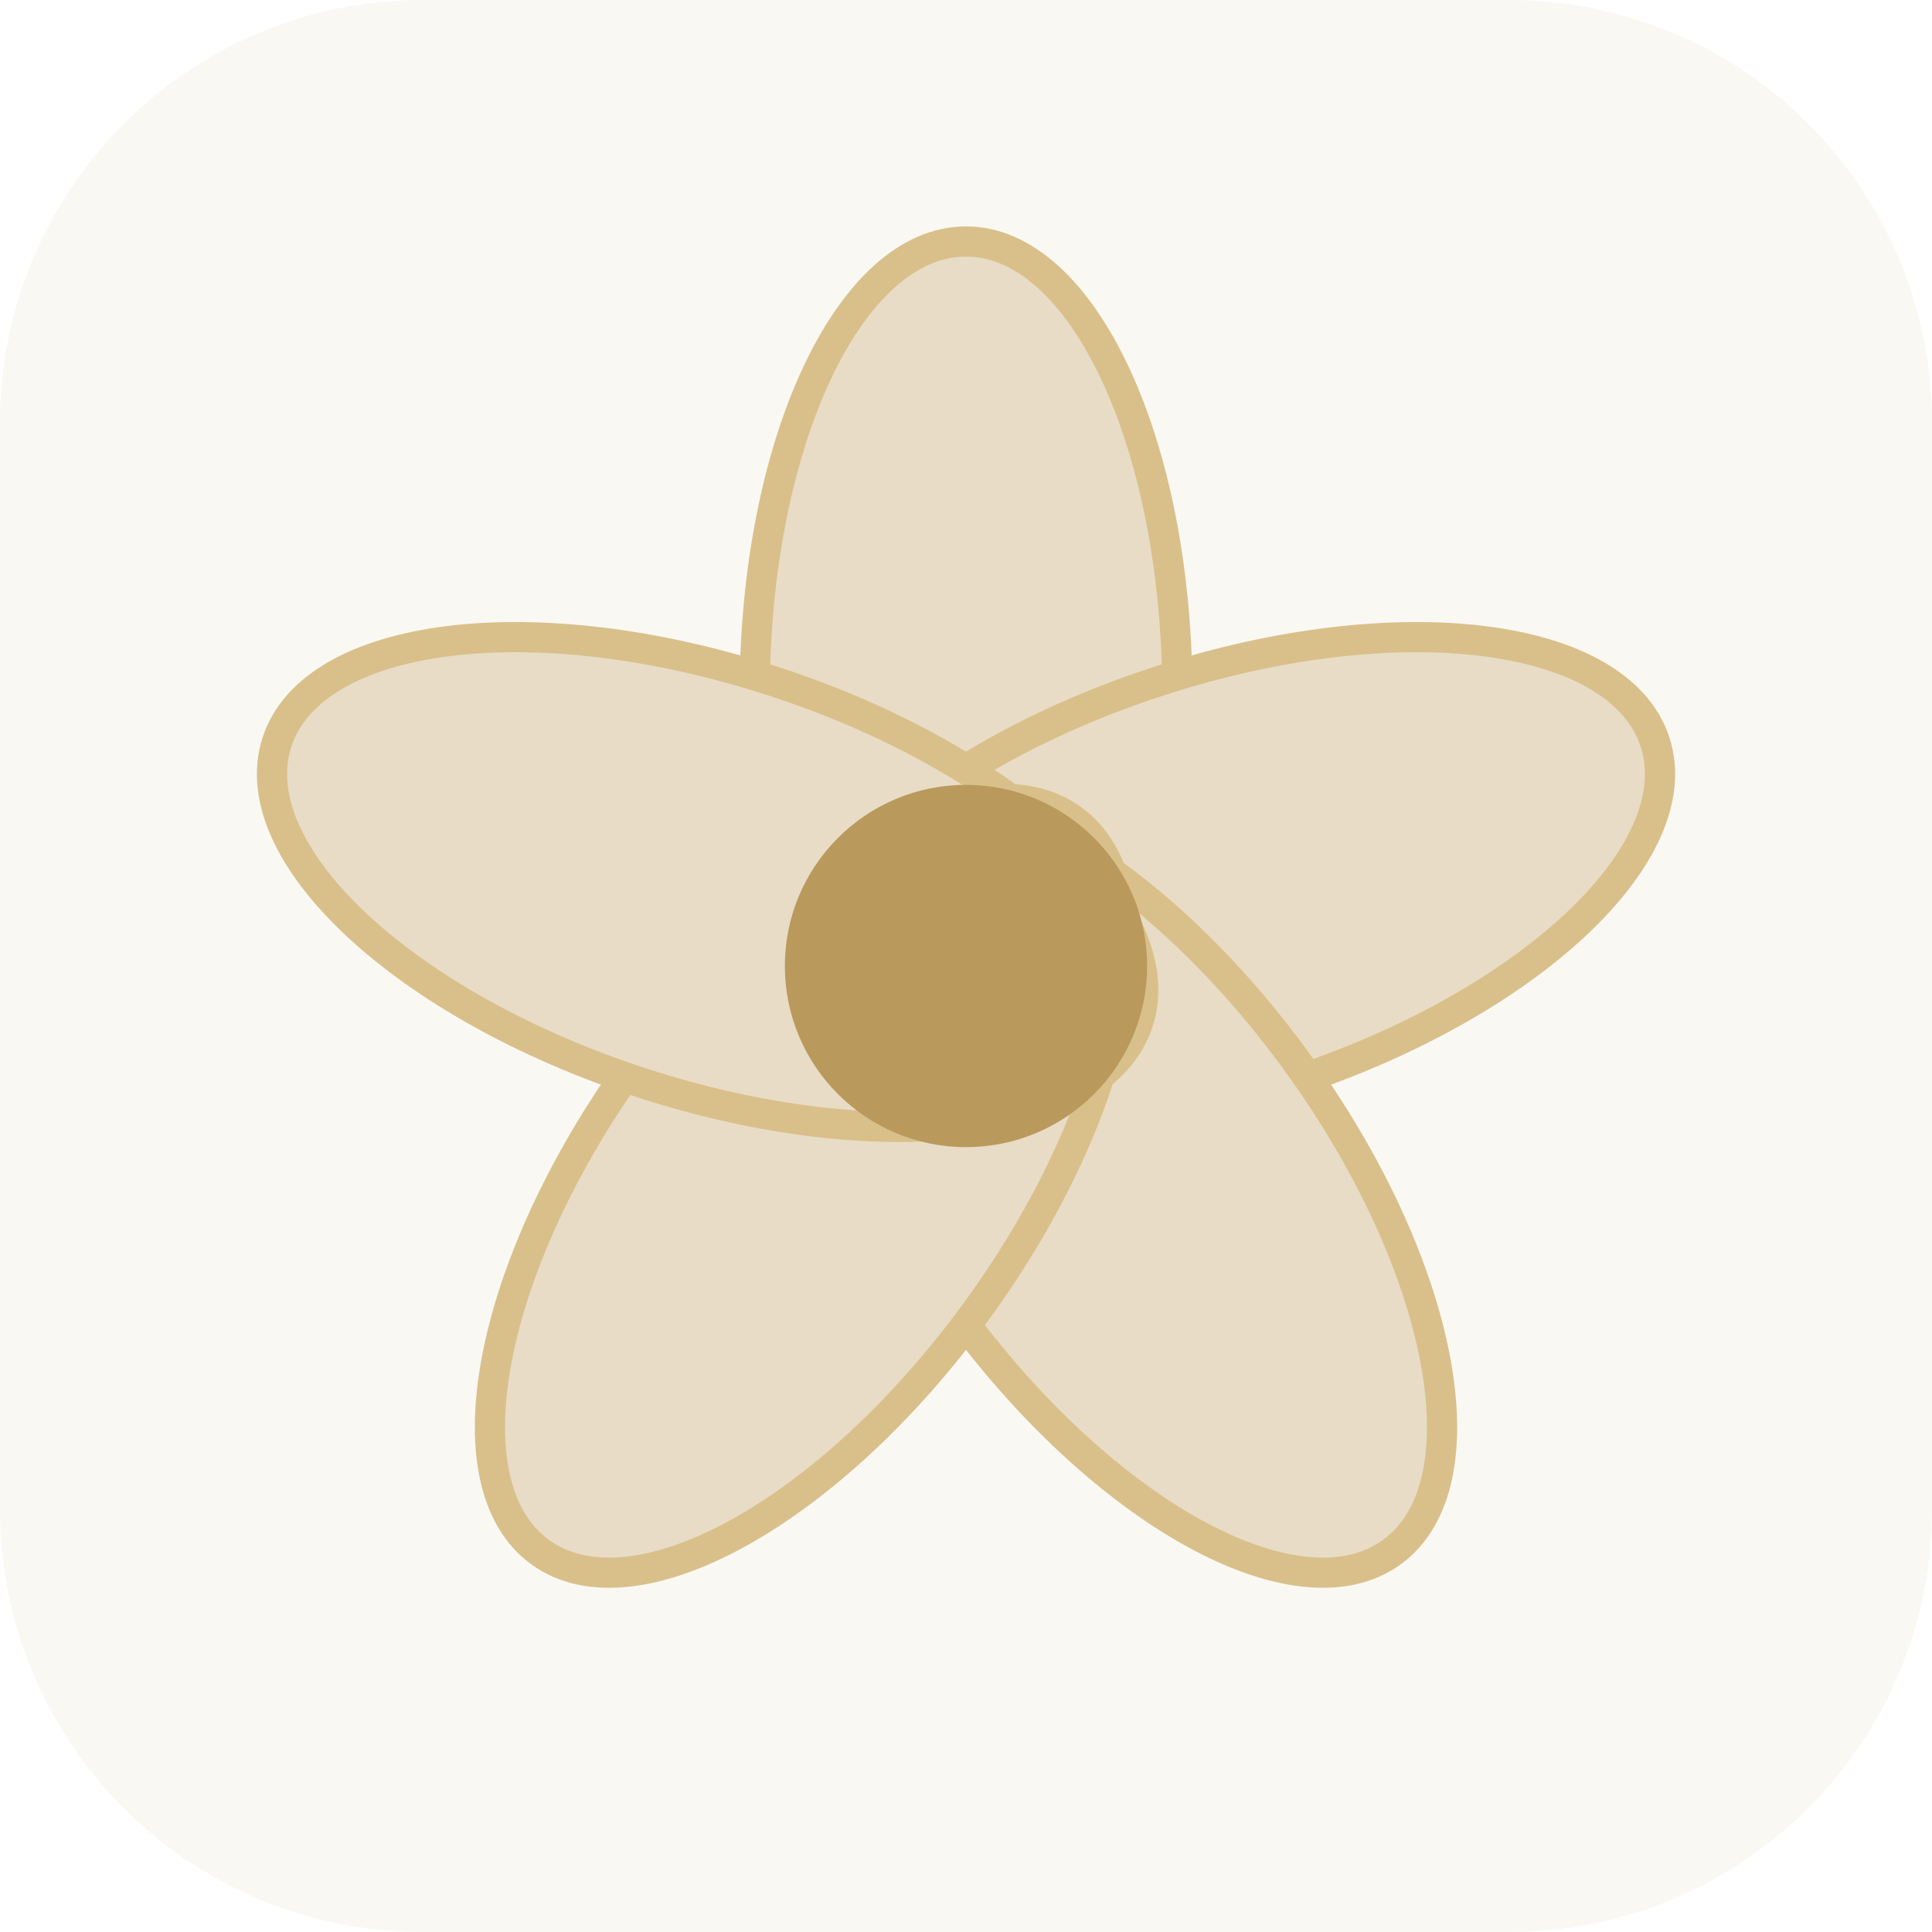
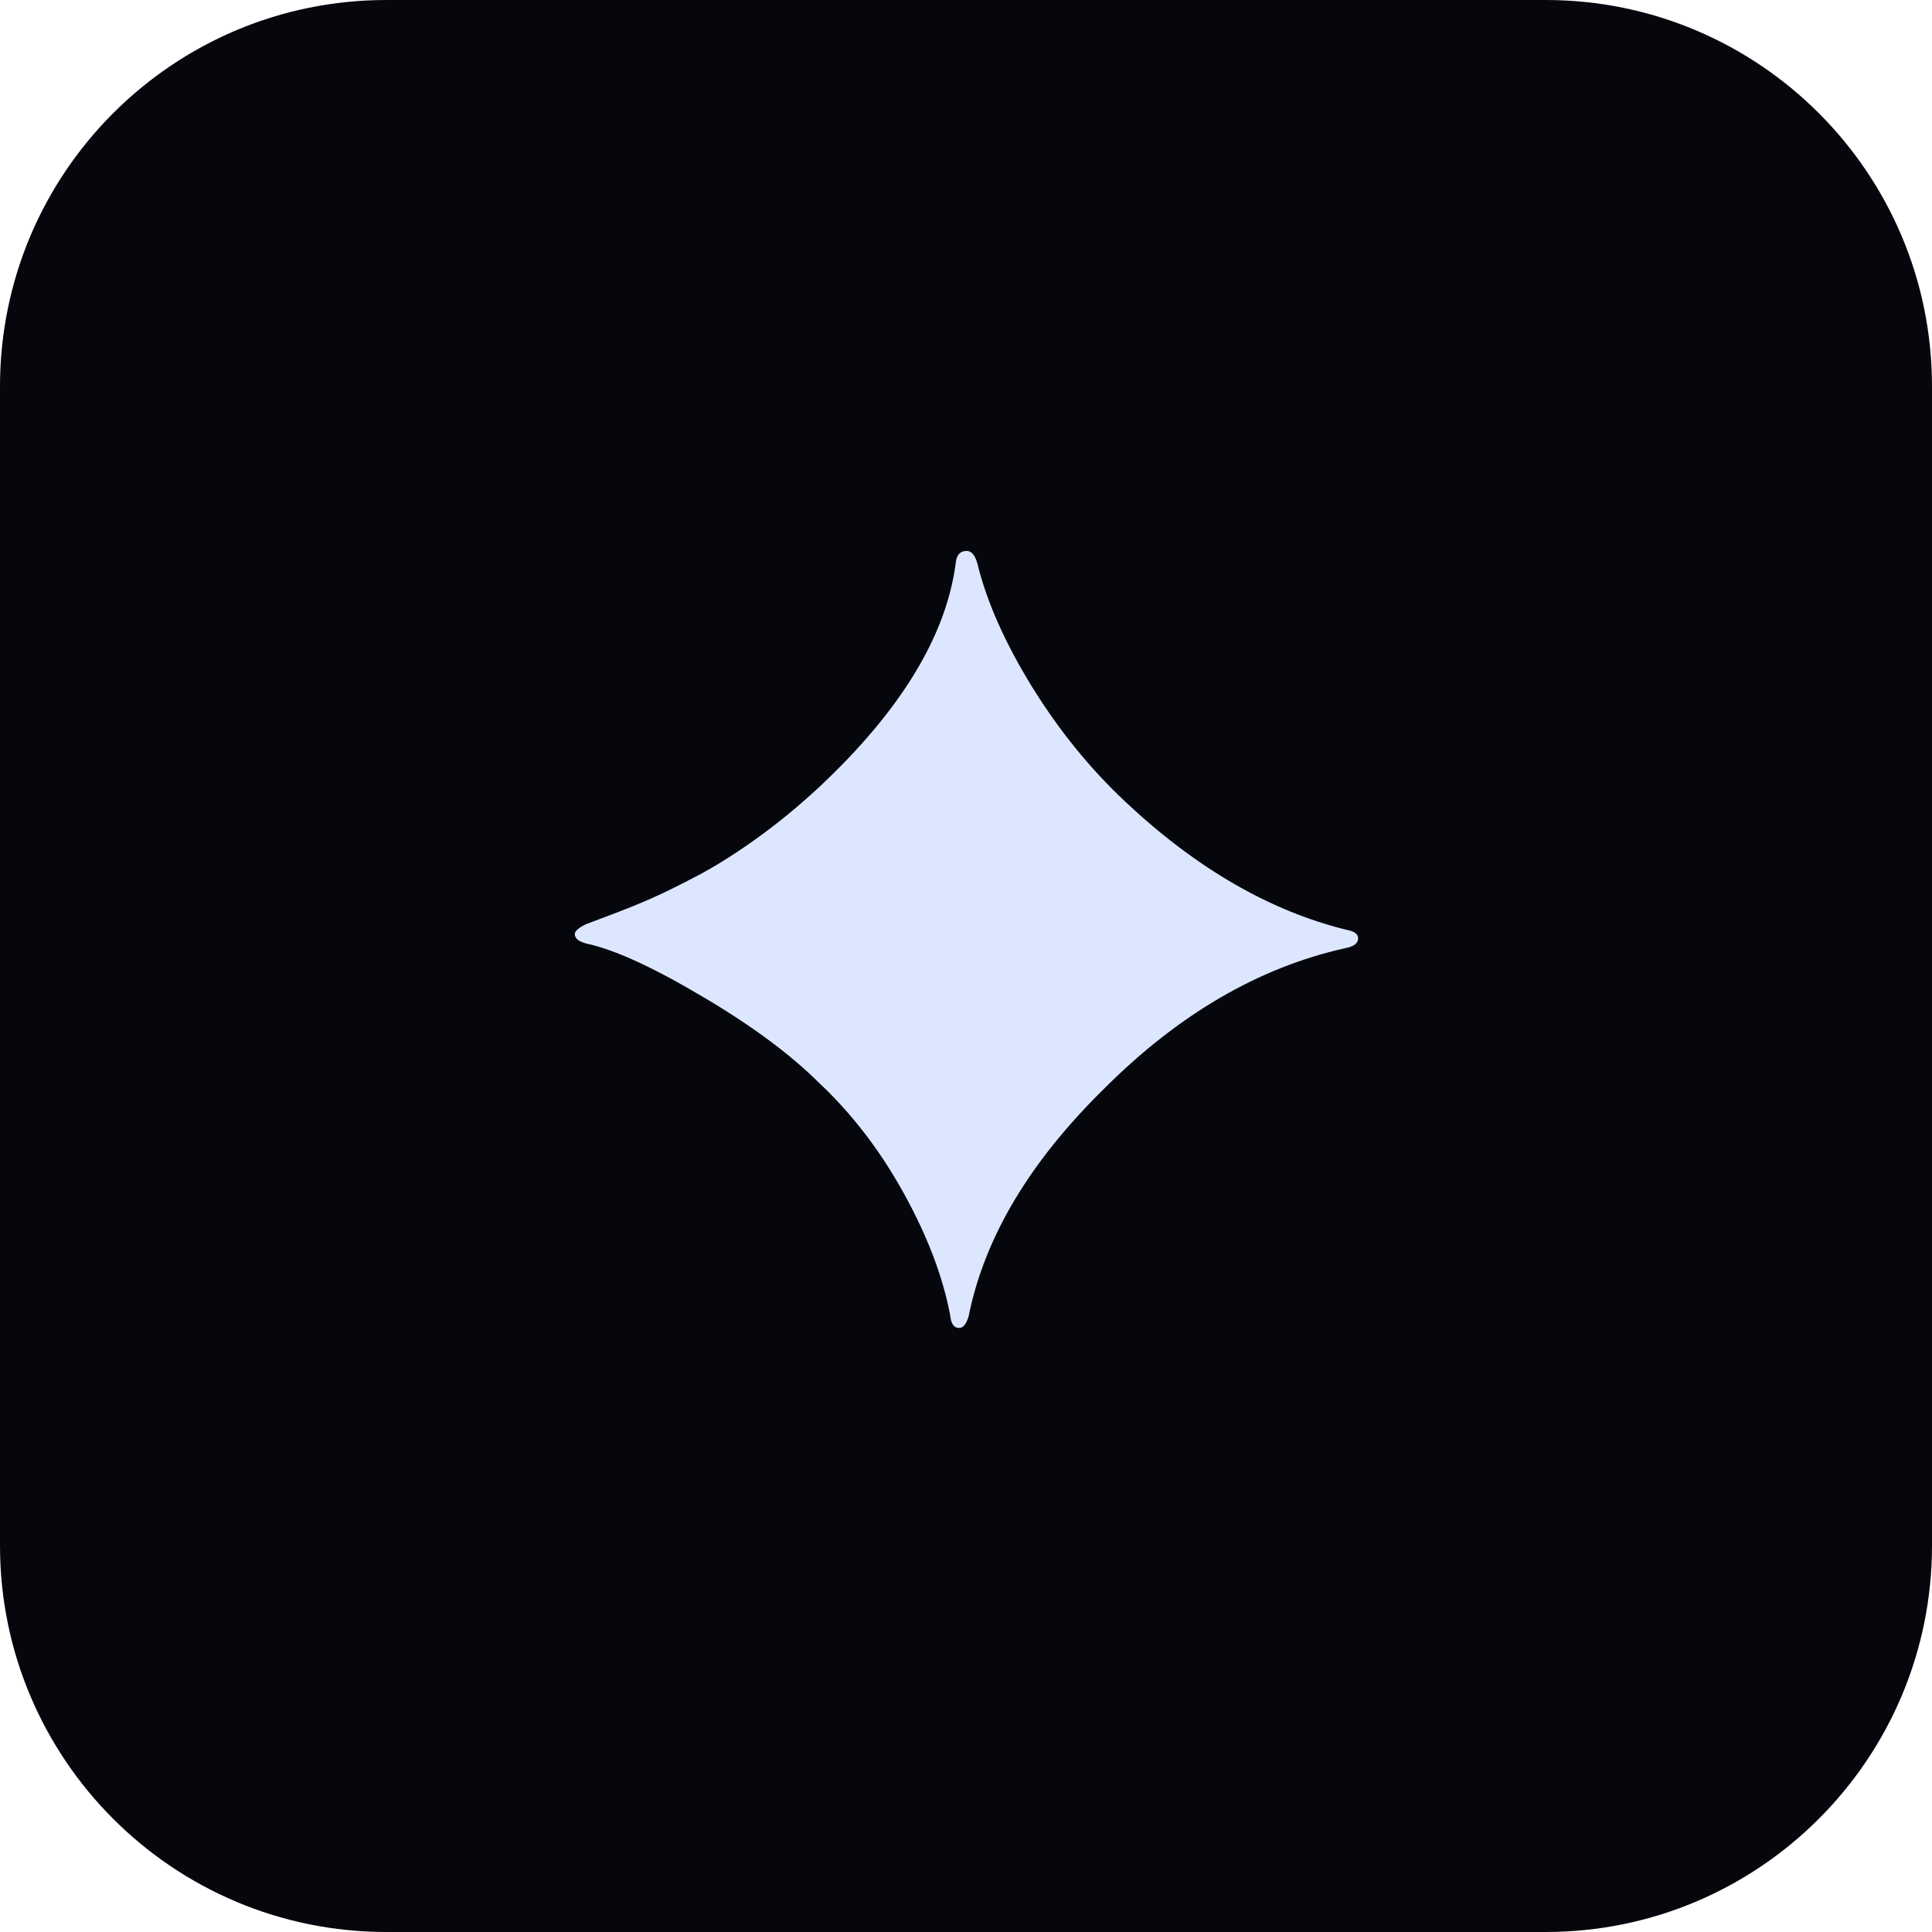
- <svg xmlns="http://www.w3.org/2000/svg" viewBox="0 0 64 64">
-   <rect width="64" height="64" rx="14" fill="#faf8f3" />
-   <g transform="translate(32 32)">
-     <g fill="#e8dcc6" stroke="#d9c08a" stroke-width="1">
-       <ellipse rx="7" ry="15" cy="-9" />
-       <ellipse rx="7" ry="15" cy="-9" transform="rotate(72)" />
-       <ellipse rx="7" ry="15" cy="-9" transform="rotate(144)" />
-       <ellipse rx="7" ry="15" cy="-9" transform="rotate(216)" />
-       <ellipse rx="7" ry="15" cy="-9" transform="rotate(288)" />
-     </g>
-     <circle r="6" fill="#b99a5c" />
-   </g>
+ <svg xmlns="http://www.w3.org/2000/svg" viewBox="0 0 100 100">
+   <rect width="100" height="100" rx="20" fill="#05070D" />
+   <text x="50" y="68" font-size="56" text-anchor="middle" fill="#DCE7FF">✦</text>
</svg>
